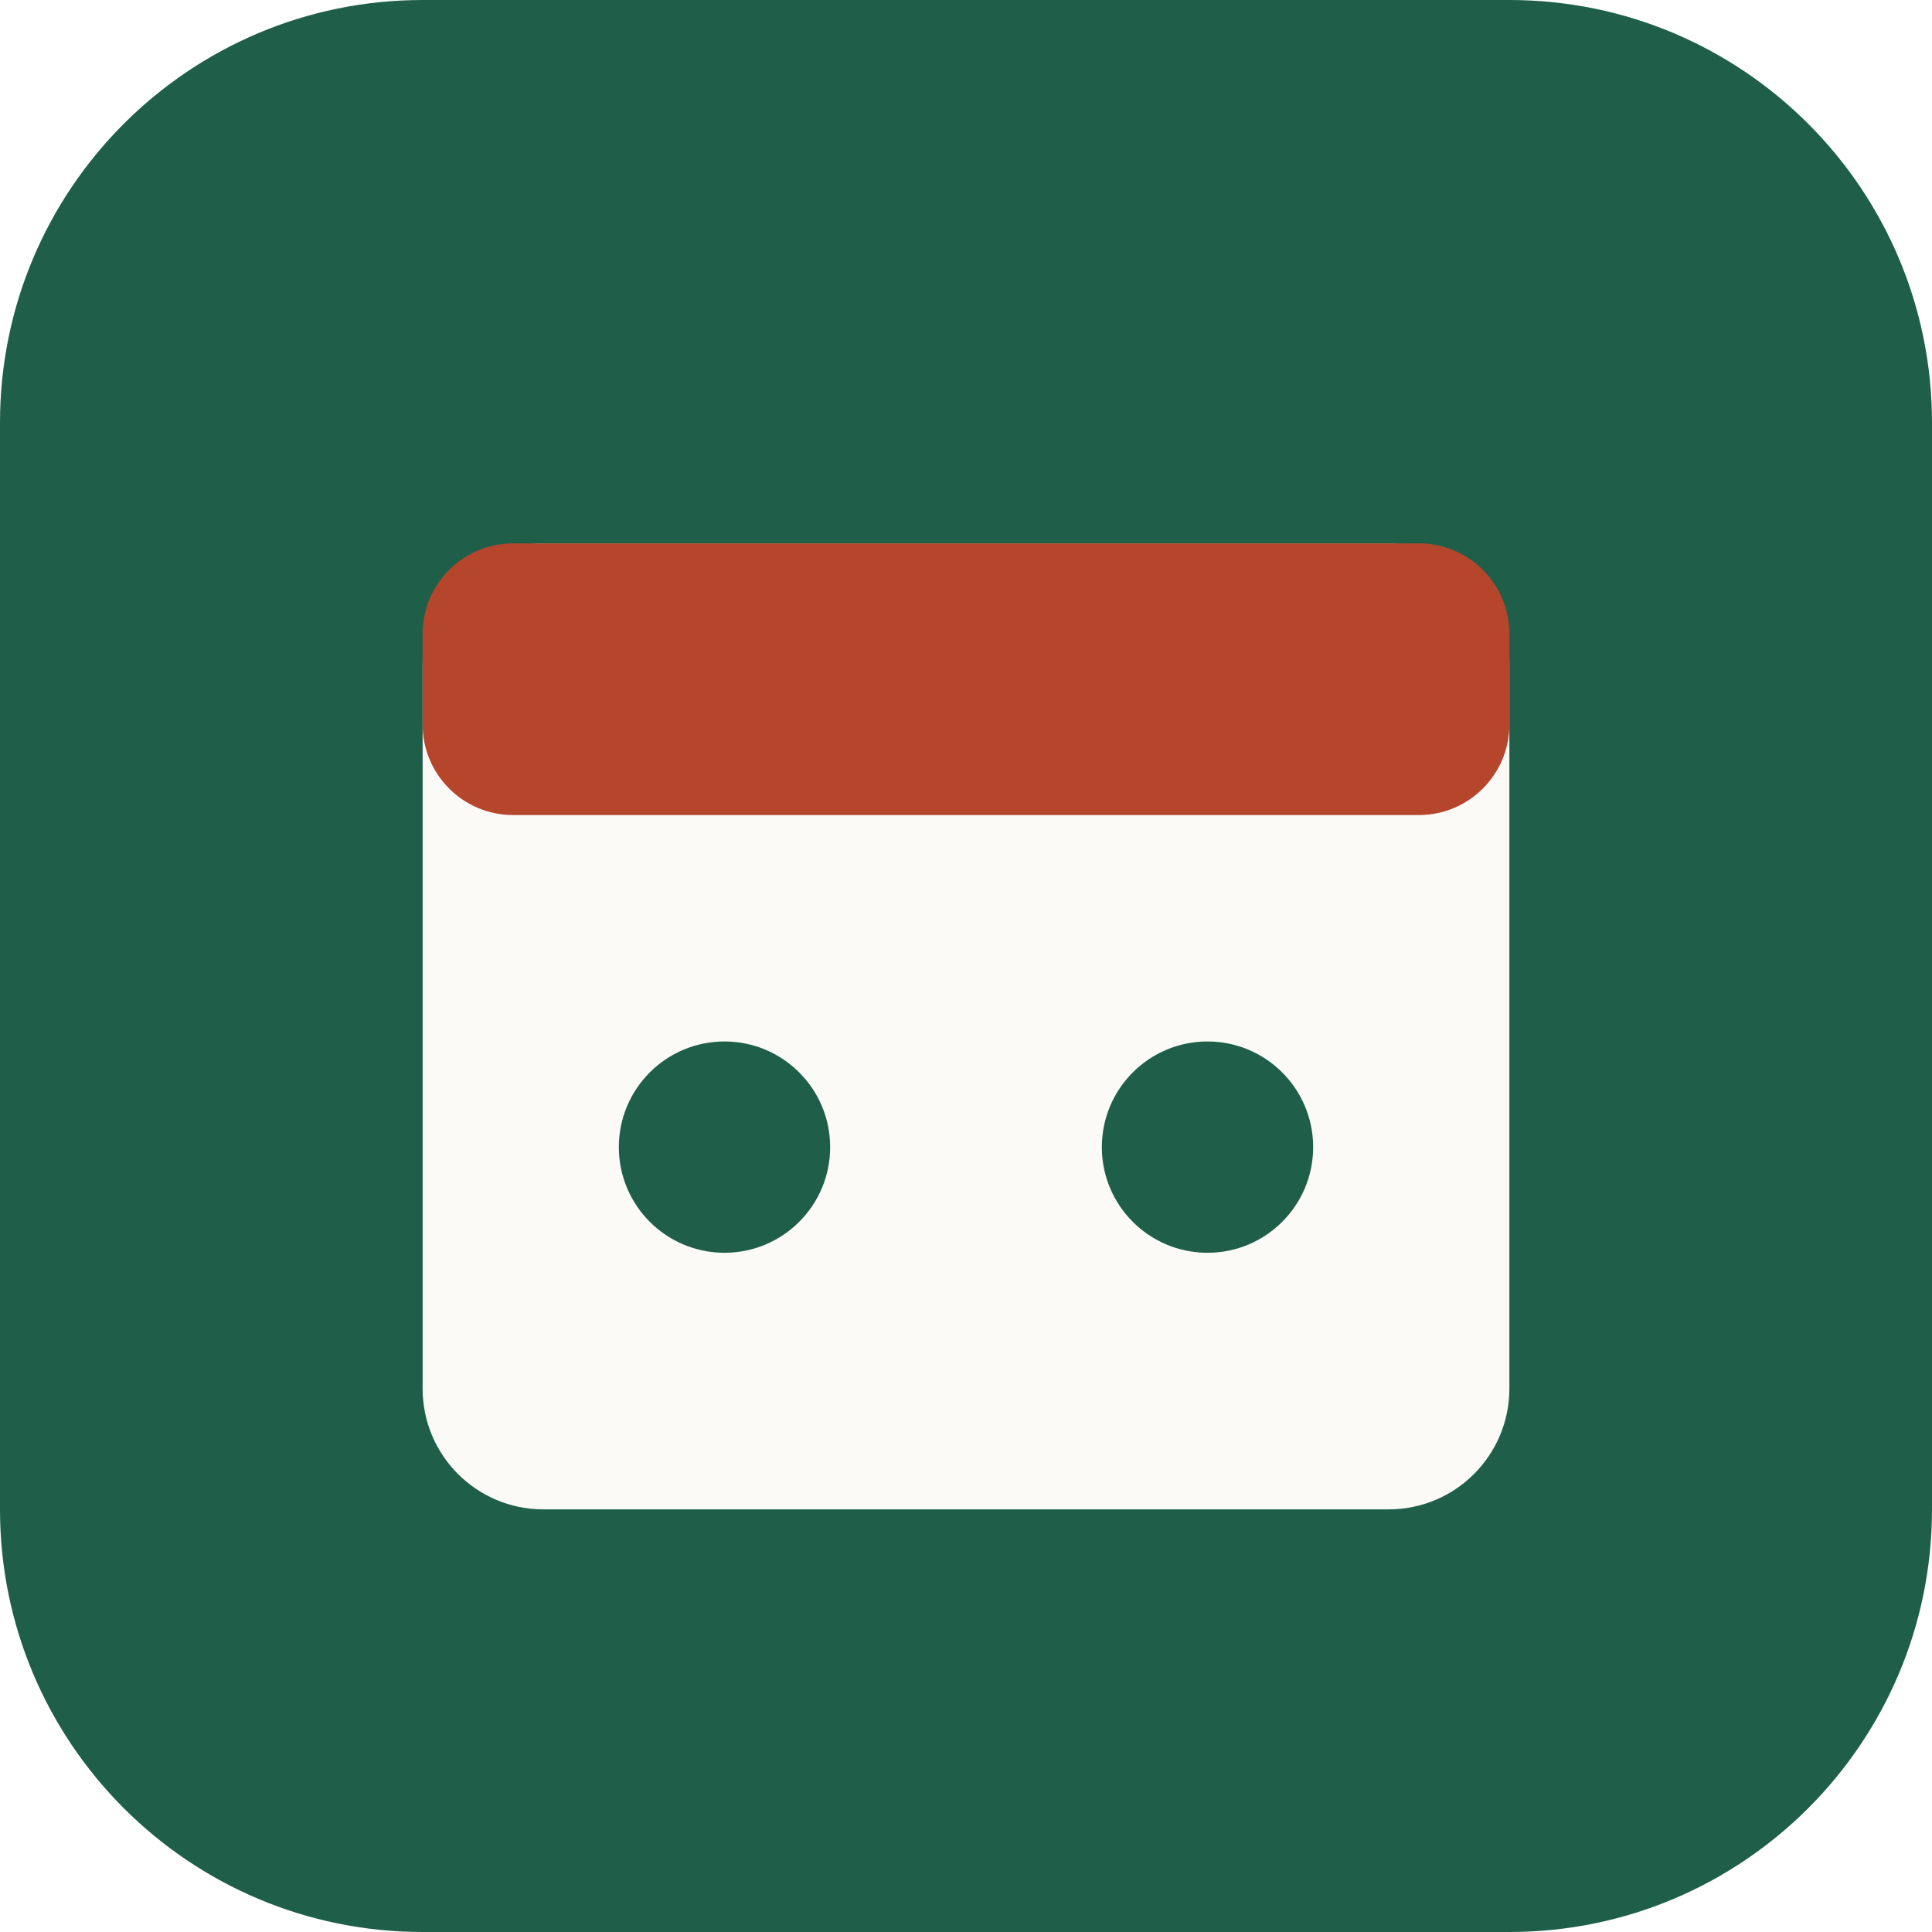
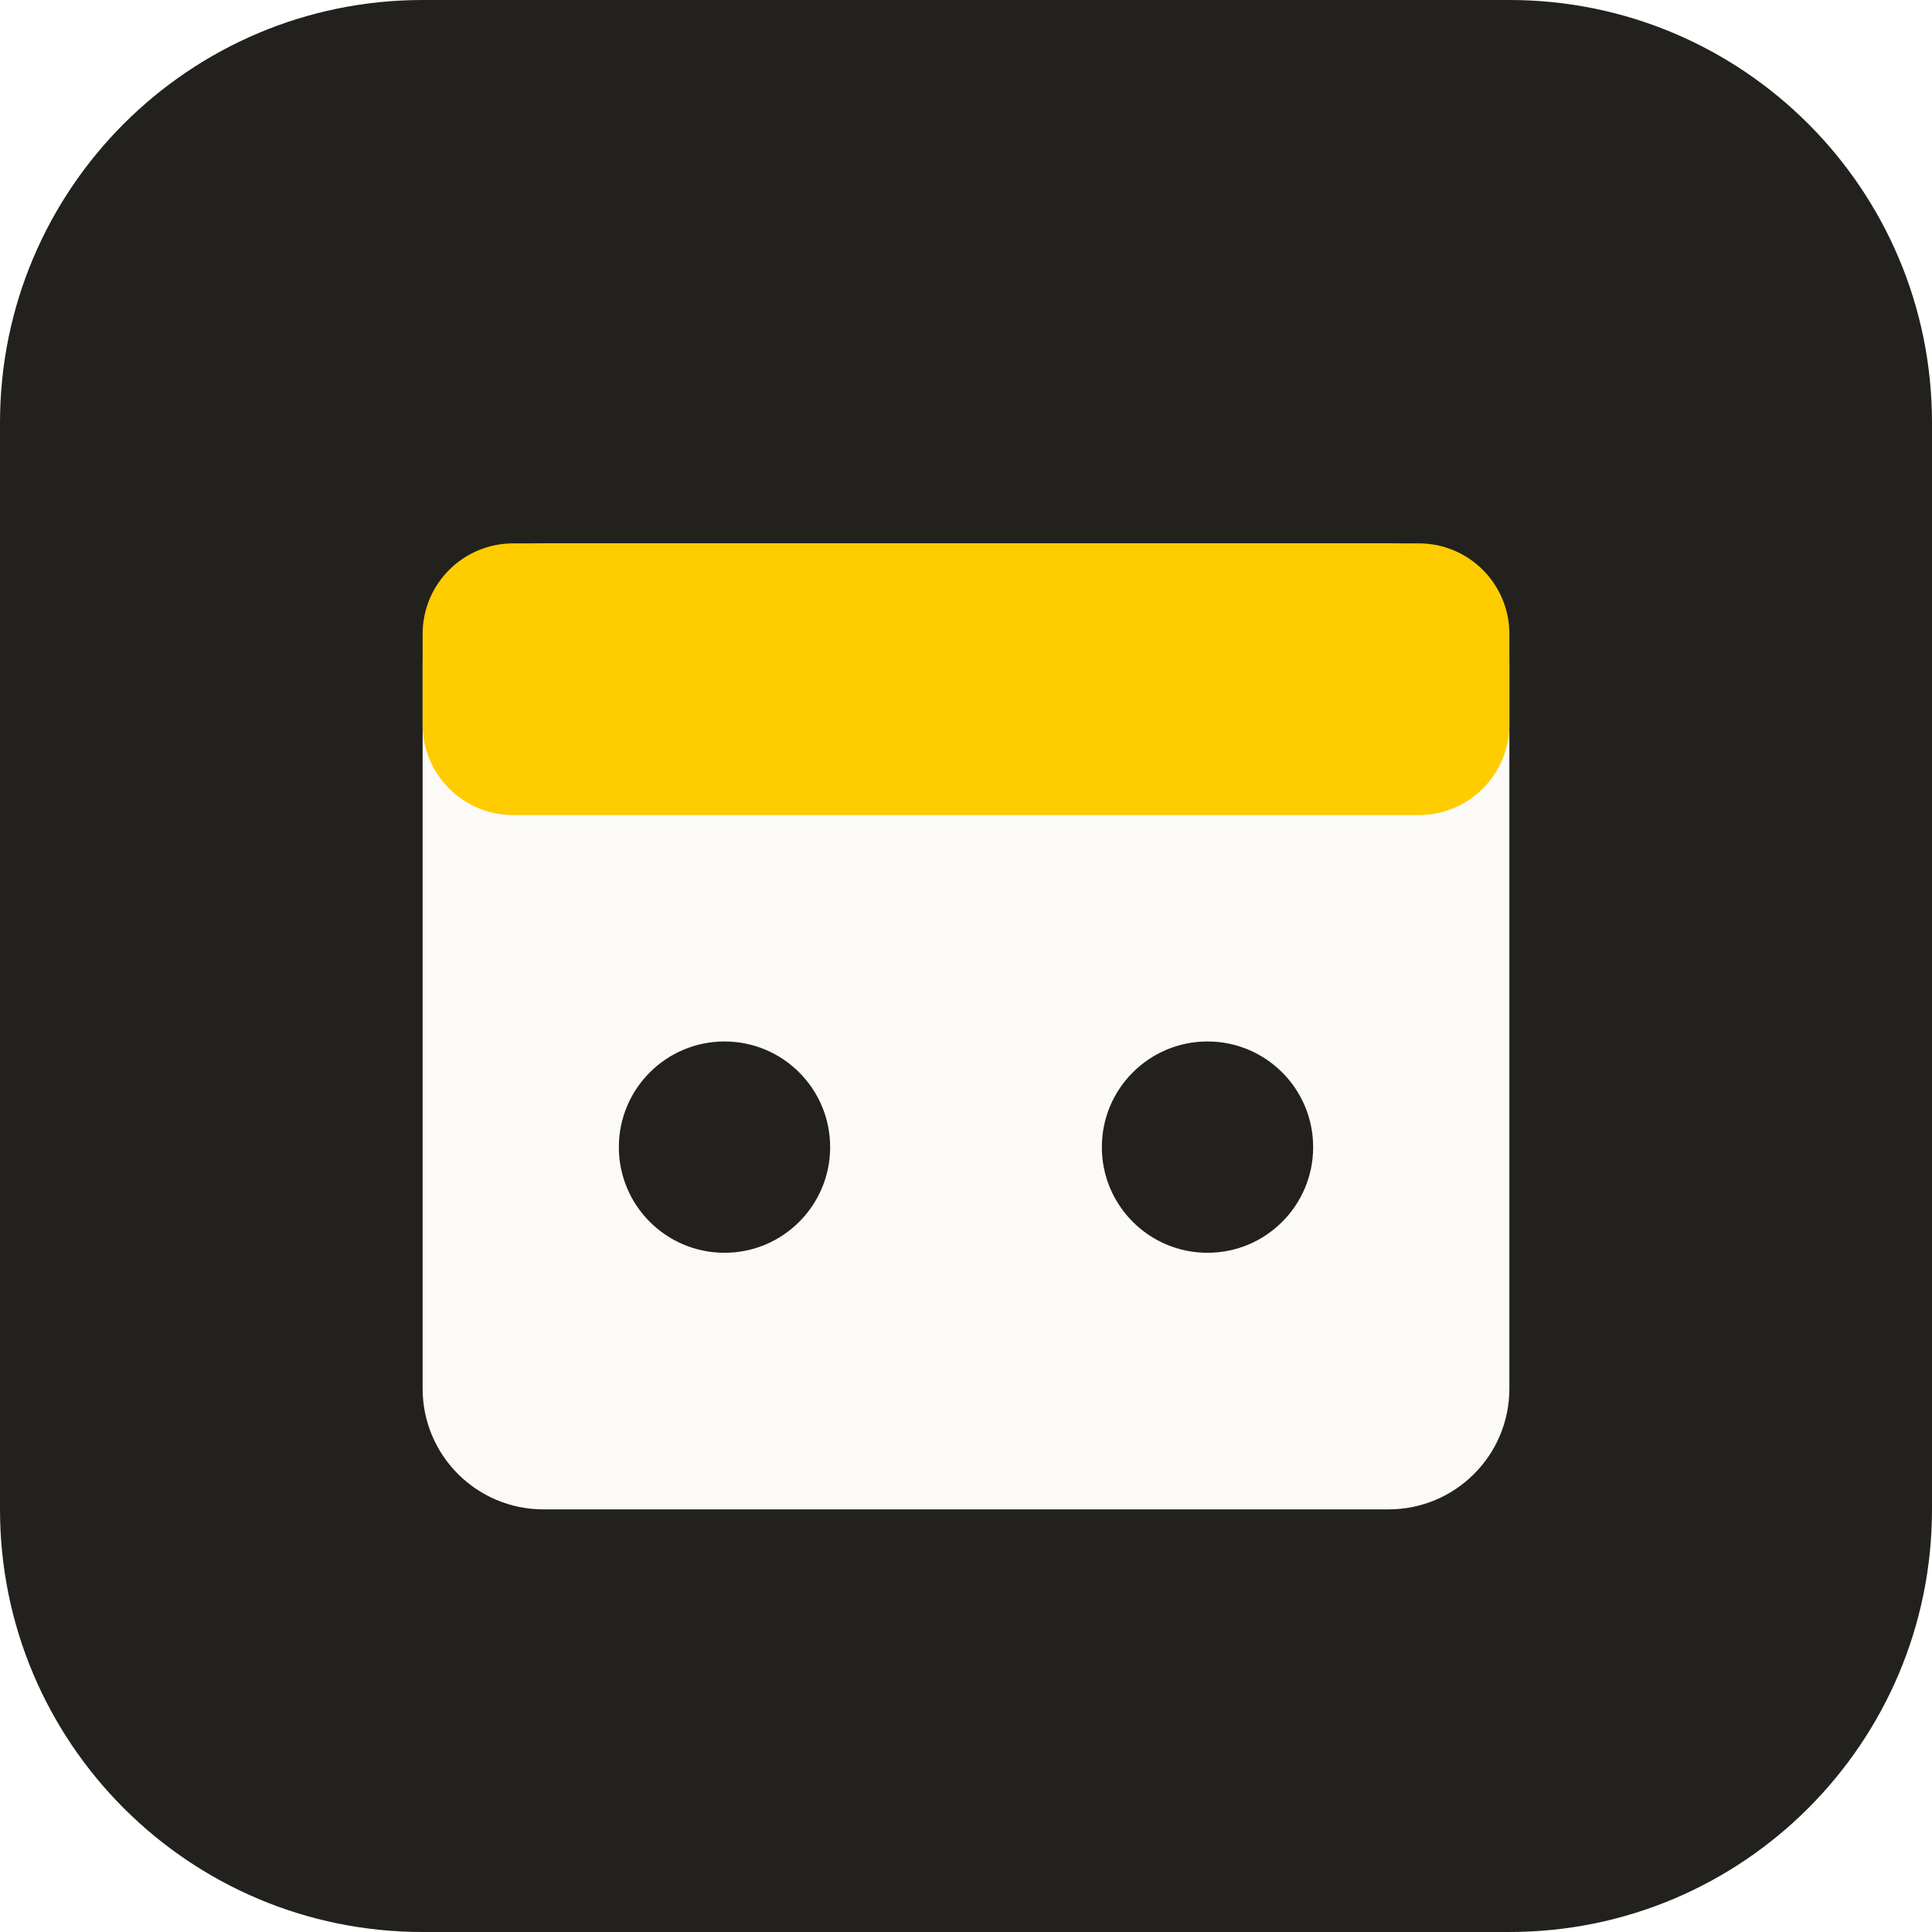
<svg xmlns="http://www.w3.org/2000/svg" viewBox="0 0 64 64">
-   <rect width="64" height="64" rx="14" fill="#1f5f4a" />
+   <rect width="64" height="64" rx="14" fill="#22211e" />
  <rect x="14" y="18" width="36" height="32" rx="4" fill="#fbfaf7" />
-   <rect x="14" y="18" width="36" height="9" rx="3" fill="#b5462b" />
-   <circle cx="24" cy="38" r="3.5" fill="#1f5f4a" />
-   <circle cx="40" cy="38" r="3.5" fill="#1f5f4a" />
+   <rect x="14" y="18" width="36" height="9" rx="3" fill="#ffcc00" />
+   <circle cx="24" cy="38" r="3.5" fill="#22211e" />
+   <circle cx="40" cy="38" r="3.5" fill="#22211e" />
</svg>
